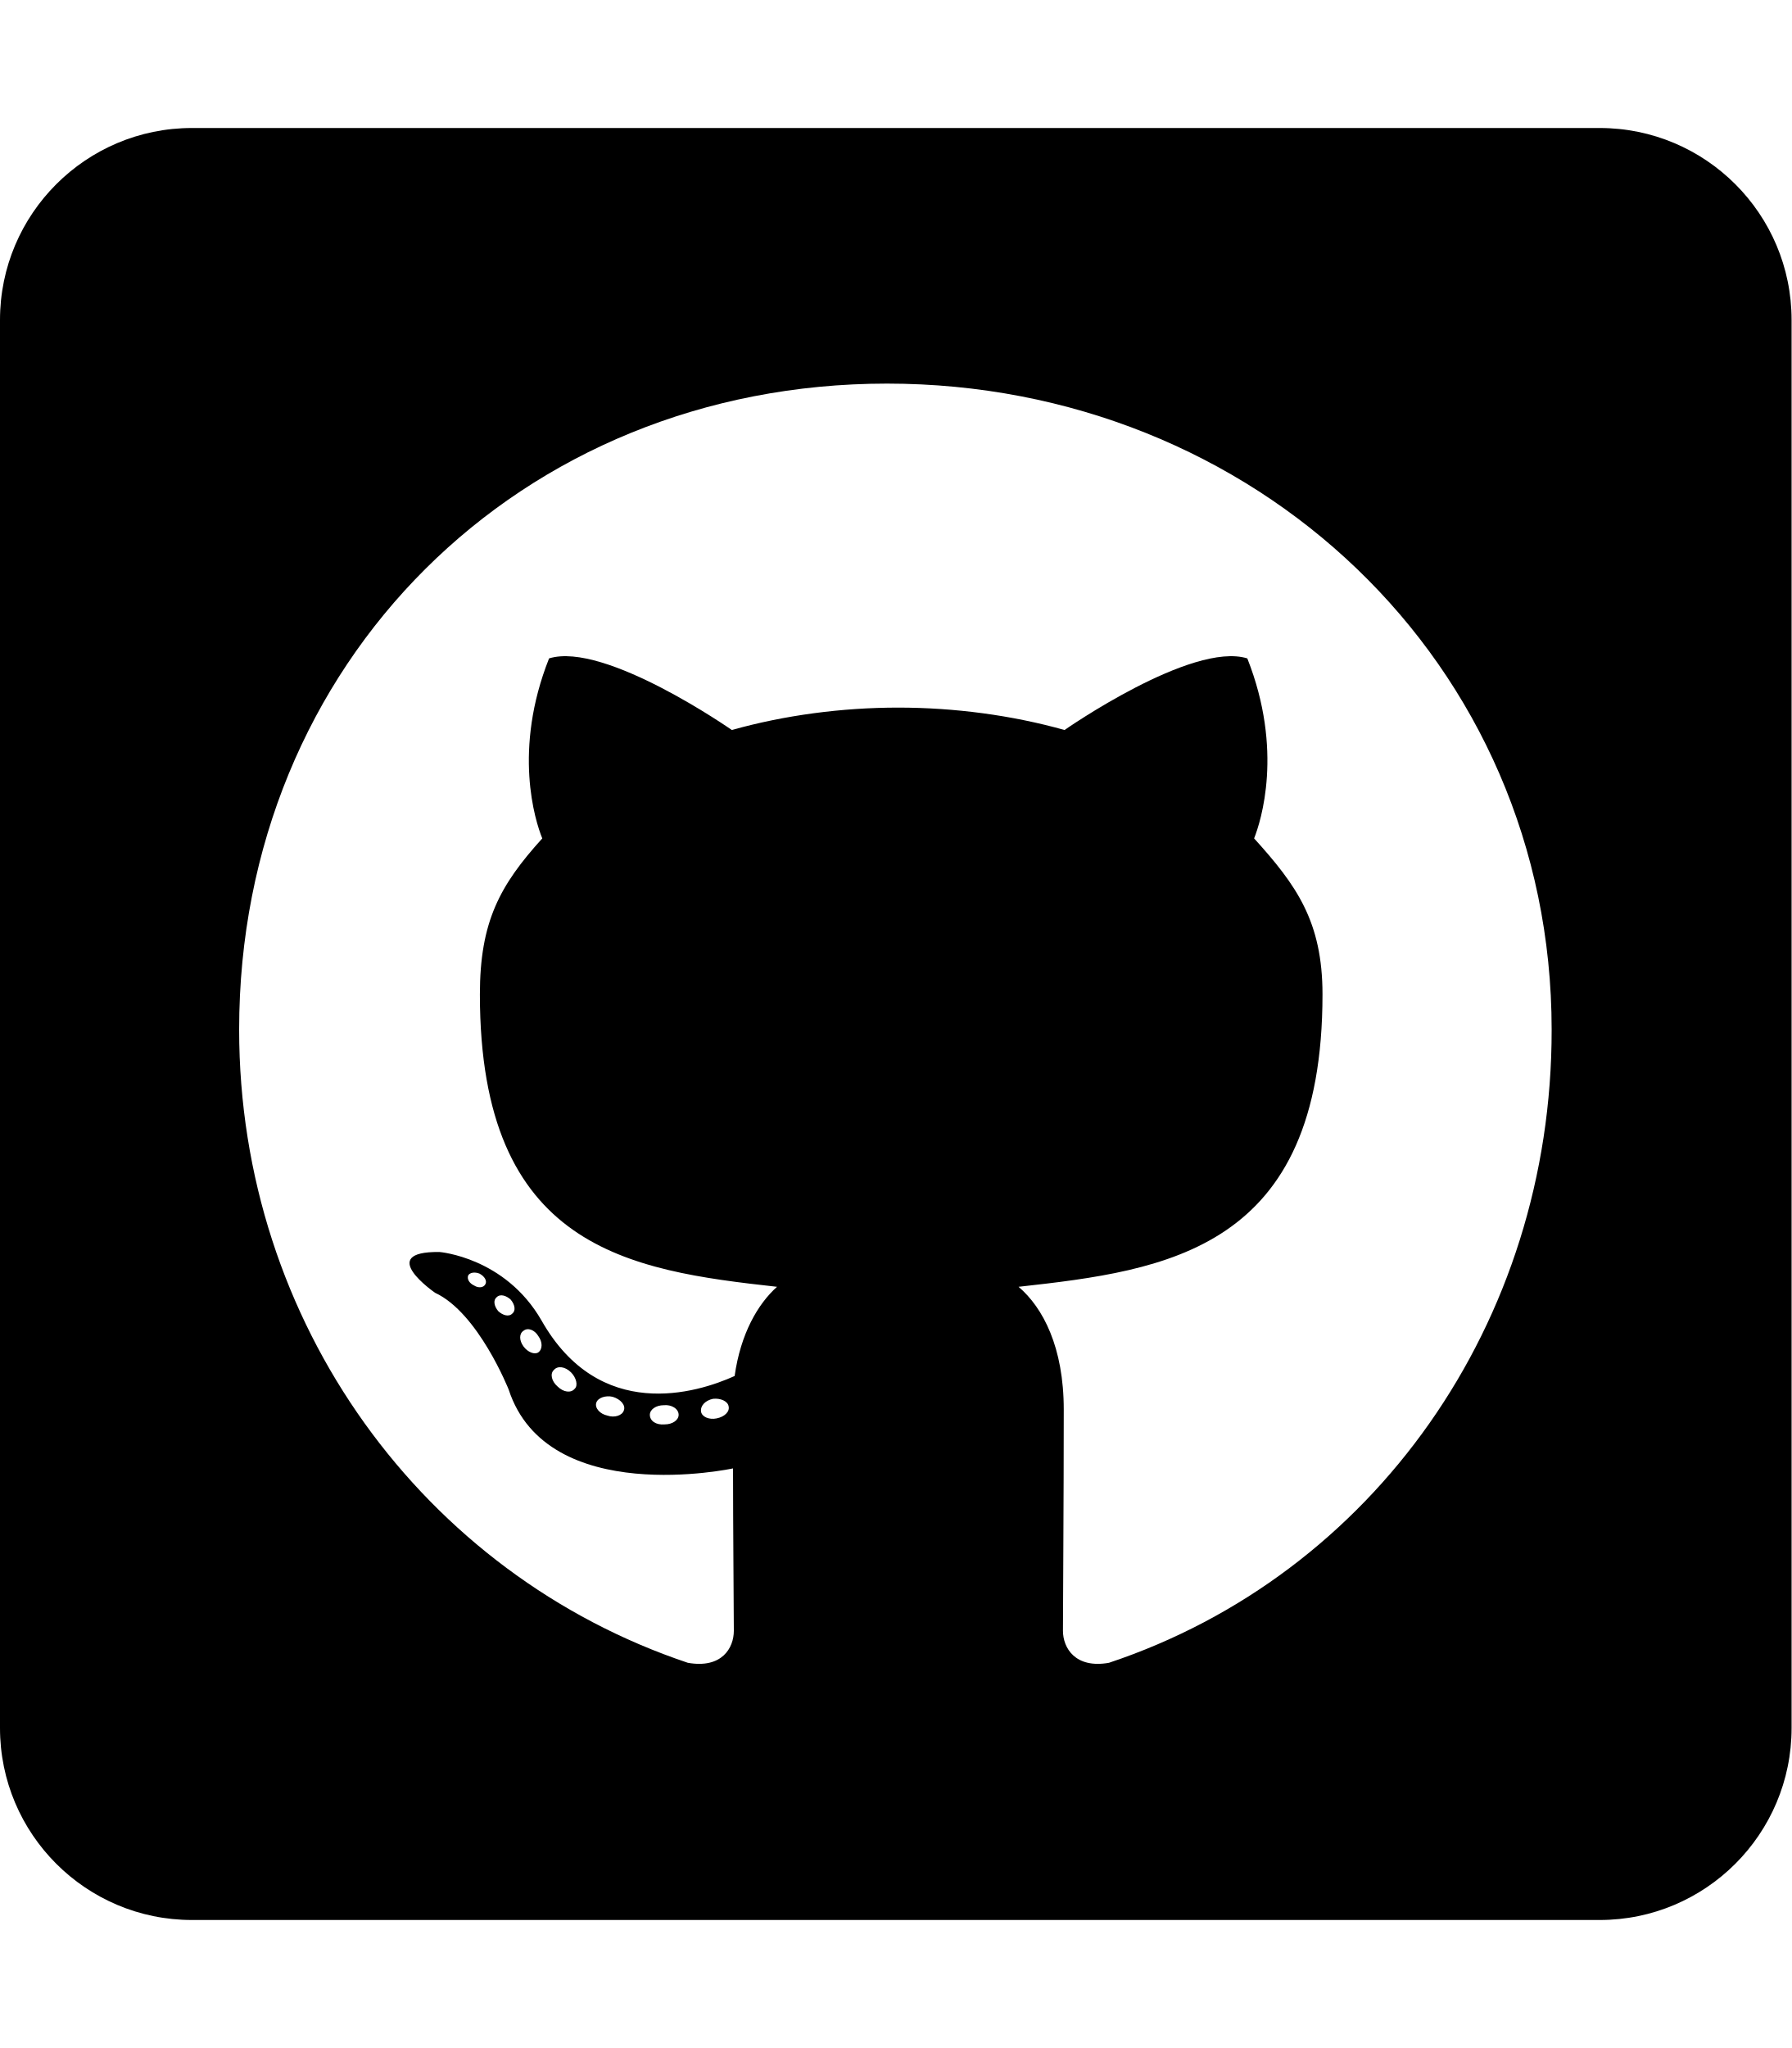
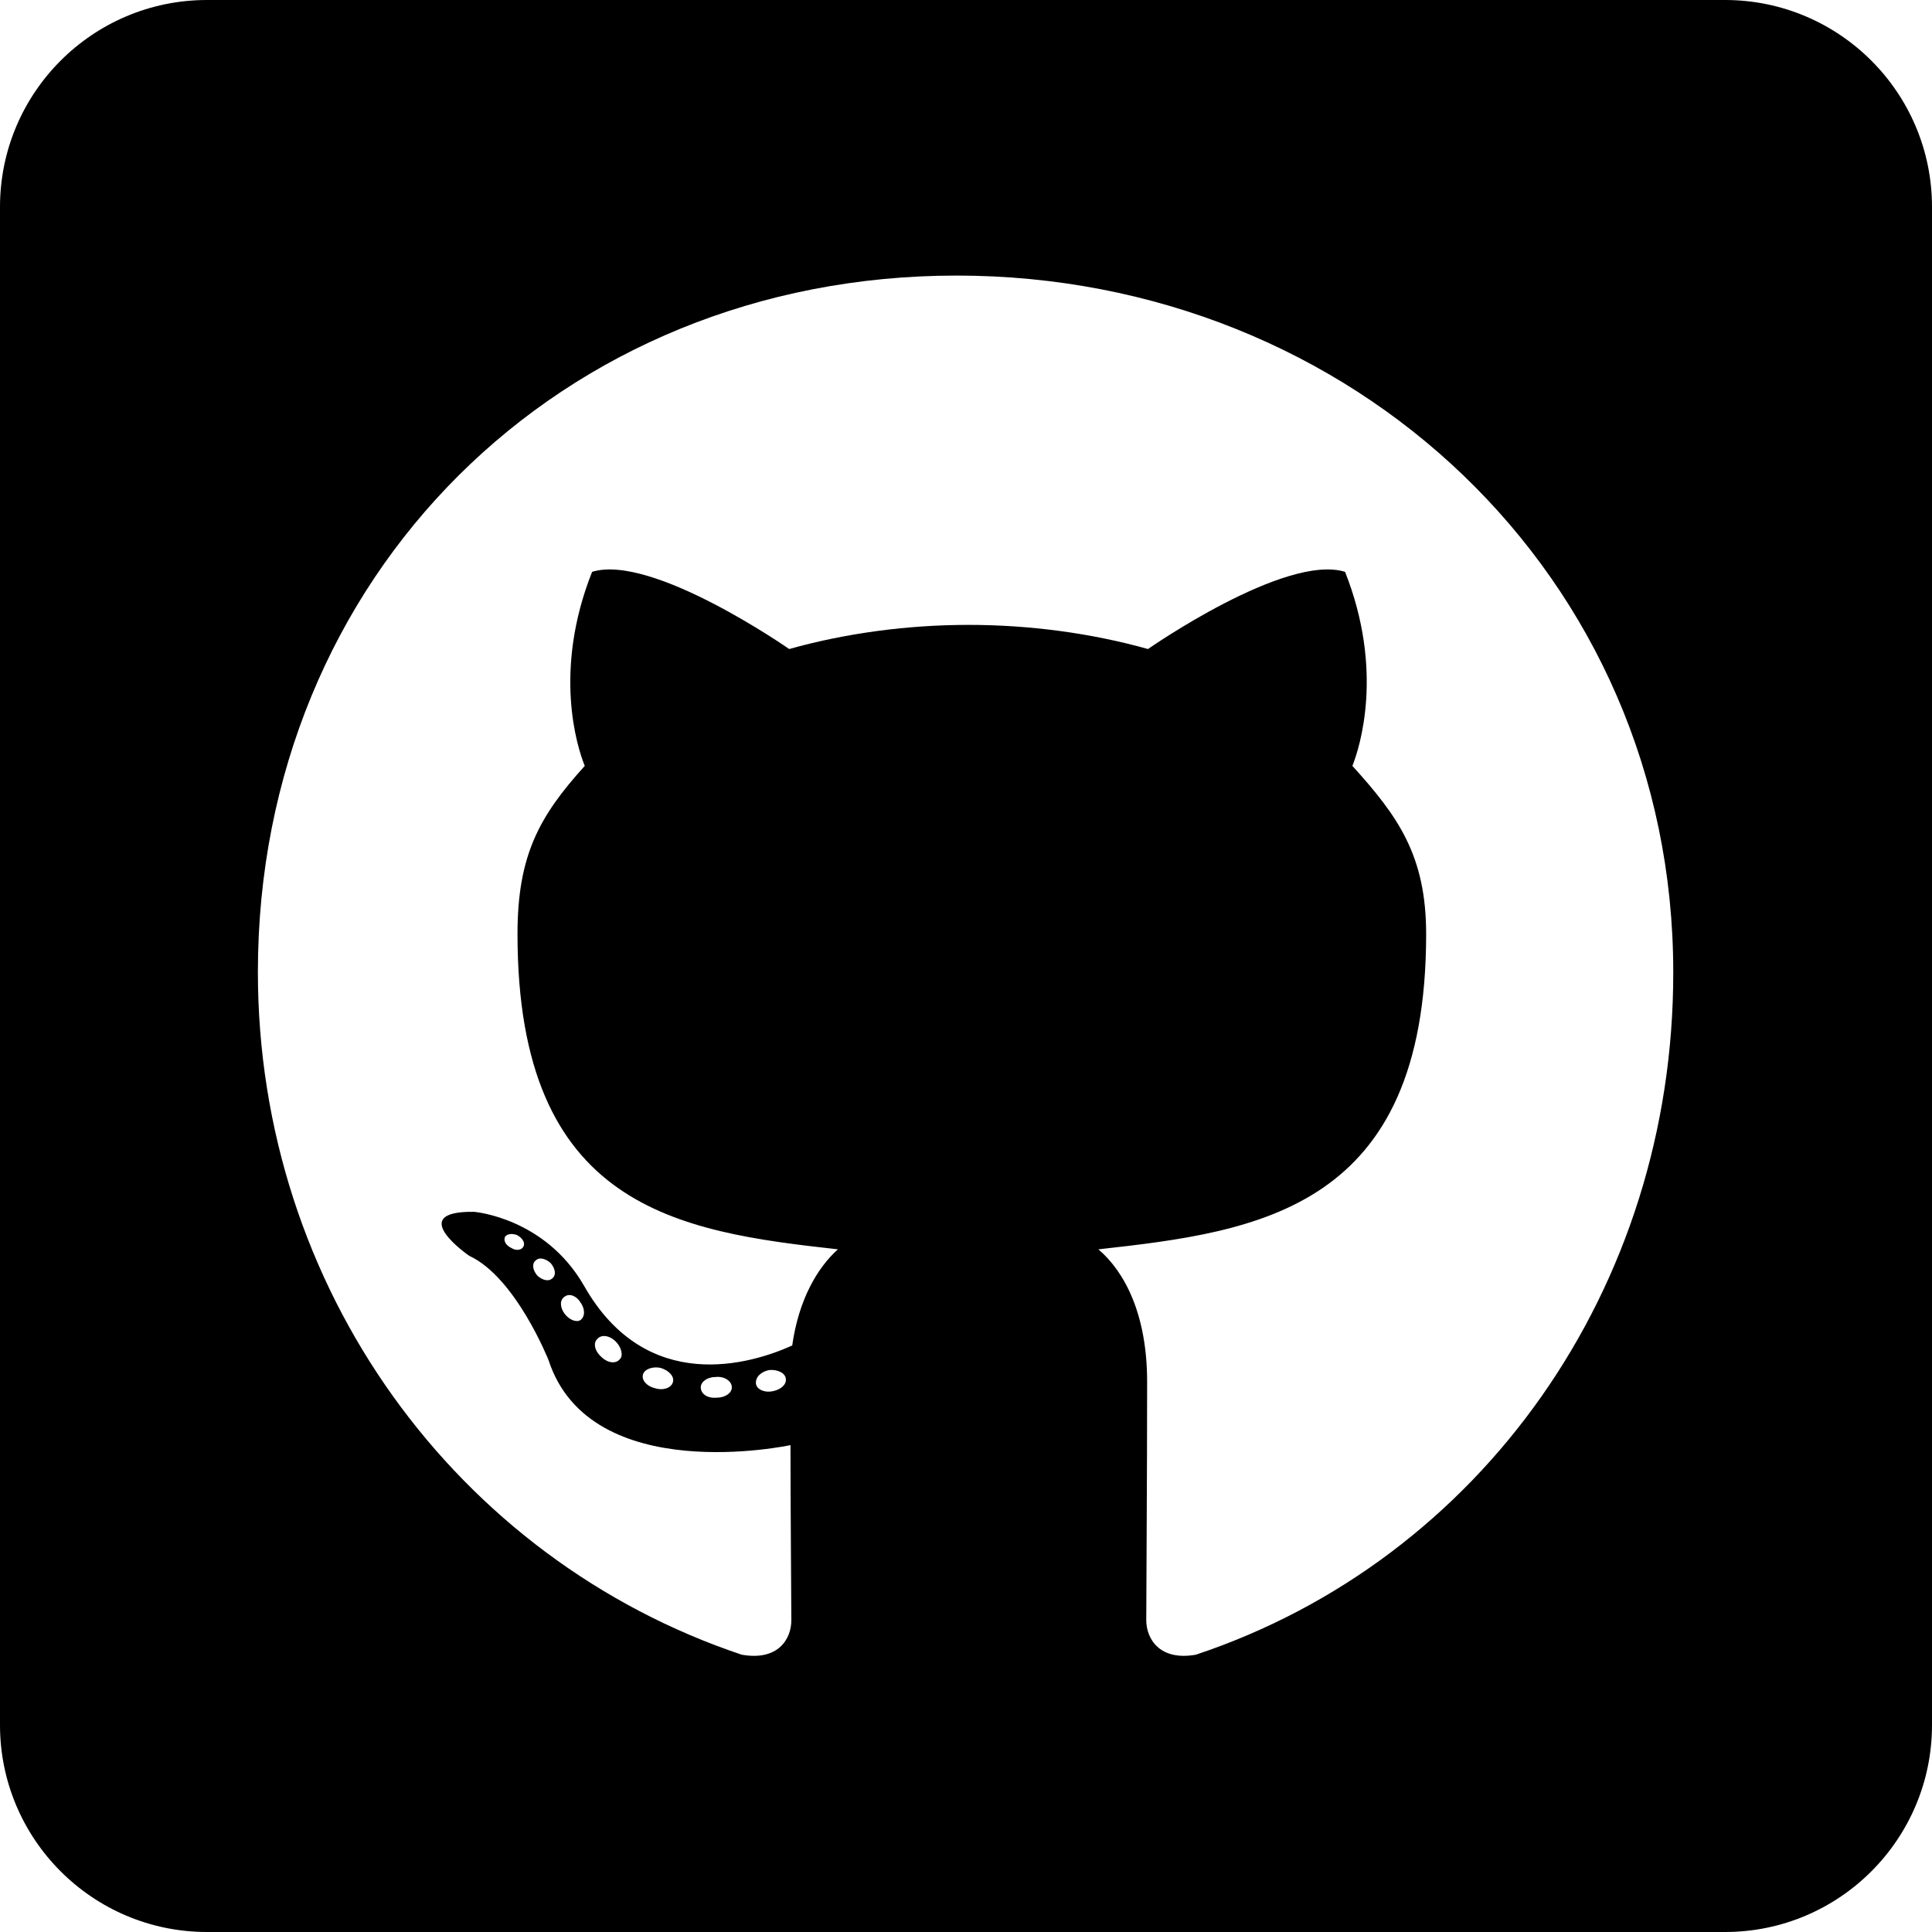
- <svg xmlns="http://www.w3.org/2000/svg" viewBox="0 0 448 512">
+ <svg xmlns="http://www.w3.org/2000/svg" viewBox="0 32 448 448">
  <path d="M400 32H48C21.5 32 0 53.5 0 80v352c0 26.5 21.5 48 48 48h352c26.5 0 48-21.5 48-48V80c0-26.5-21.5-48-48-48zM277.3 415.7c-8.4 1.5-11.5-3.7-11.5-8 0-5.4.2-33 .2-55.3 0-15.6-5.2-25.5-11.3-30.7 37-4.1 76-9.2 76-73.1 0-18.2-6.5-27.3-17.1-39 1.7-4.3 7.4-22-1.7-45-13.9-4.3-45.7 17.9-45.7 17.9-13.2-3.7-27.5-5.6-41.6-5.6-14.1 0-28.4 1.9-41.6 5.6 0 0-31.8-22.2-45.7-17.9-9.1 22.9-3.5 40.6-1.7 45-10.6 11.7-15.6 20.8-15.6 39 0 63.6 37.3 69 74.3 73.1-4.8 4.3-9.1 11.7-10.6 22.3-9.5 4.3-33.8 11.7-48.3-13.9-9.1-15.8-25.5-17.1-25.5-17.1-16.2-.2-1.1 10.2-1.1 10.2 10.8 5 18.4 24.2 18.4 24.2 9.7 29.7 56.1 19.7 56.1 19.7 0 13.9.2 36.5.2 40.6 0 4.3-3 9.5-11.5 8-66-22.1-112.2-84.9-112.2-158.3 0-91.8 70.2-161.5 162-161.5S388 165.6 388 257.4c.1 73.4-44.7 136.3-110.7 158.3zm-98.1-61.1c-1.9.4-3.7-.4-3.9-1.7-.2-1.5 1.1-2.8 3-3.2 1.9-.2 3.7.6 3.9 1.9.3 1.3-1 2.6-3 3zm-9.5-.9c0 1.3-1.5 2.4-3.5 2.4-2.2.2-3.7-.9-3.7-2.4 0-1.3 1.5-2.4 3.5-2.4 1.9-.2 3.7.9 3.7 2.4zm-13.7-1.1c-.4 1.3-2.4 1.9-4.1 1.3-1.9-.4-3.2-1.9-2.8-3.2.4-1.3 2.4-1.9 4.1-1.5 2 .6 3.3 2.1 2.8 3.4zm-12.3-5.4c-.9 1.1-2.8.9-4.3-.6-1.5-1.3-1.9-3.2-.9-4.1.9-1.1 2.8-.9 4.3.6 1.3 1.3 1.8 3.3.9 4.1zm-9.1-9.1c-.9.6-2.6 0-3.7-1.5s-1.1-3.2 0-3.9c1.1-.9 2.8-.2 3.7 1.3 1.1 1.5 1.1 3.3 0 4.1zm-6.5-9.7c-.9.9-2.4.4-3.5-.6-1.1-1.3-1.3-2.8-.4-3.5.9-.9 2.4-.4 3.5.6 1.1 1.3 1.3 2.8.4 3.5zm-6.7-7.4c-.4.9-1.7 1.1-2.8.4-1.3-.6-1.9-1.7-1.5-2.6.4-.6 1.5-.9 2.8-.4 1.3.7 1.9 1.8 1.5 2.6z" />
</svg>
